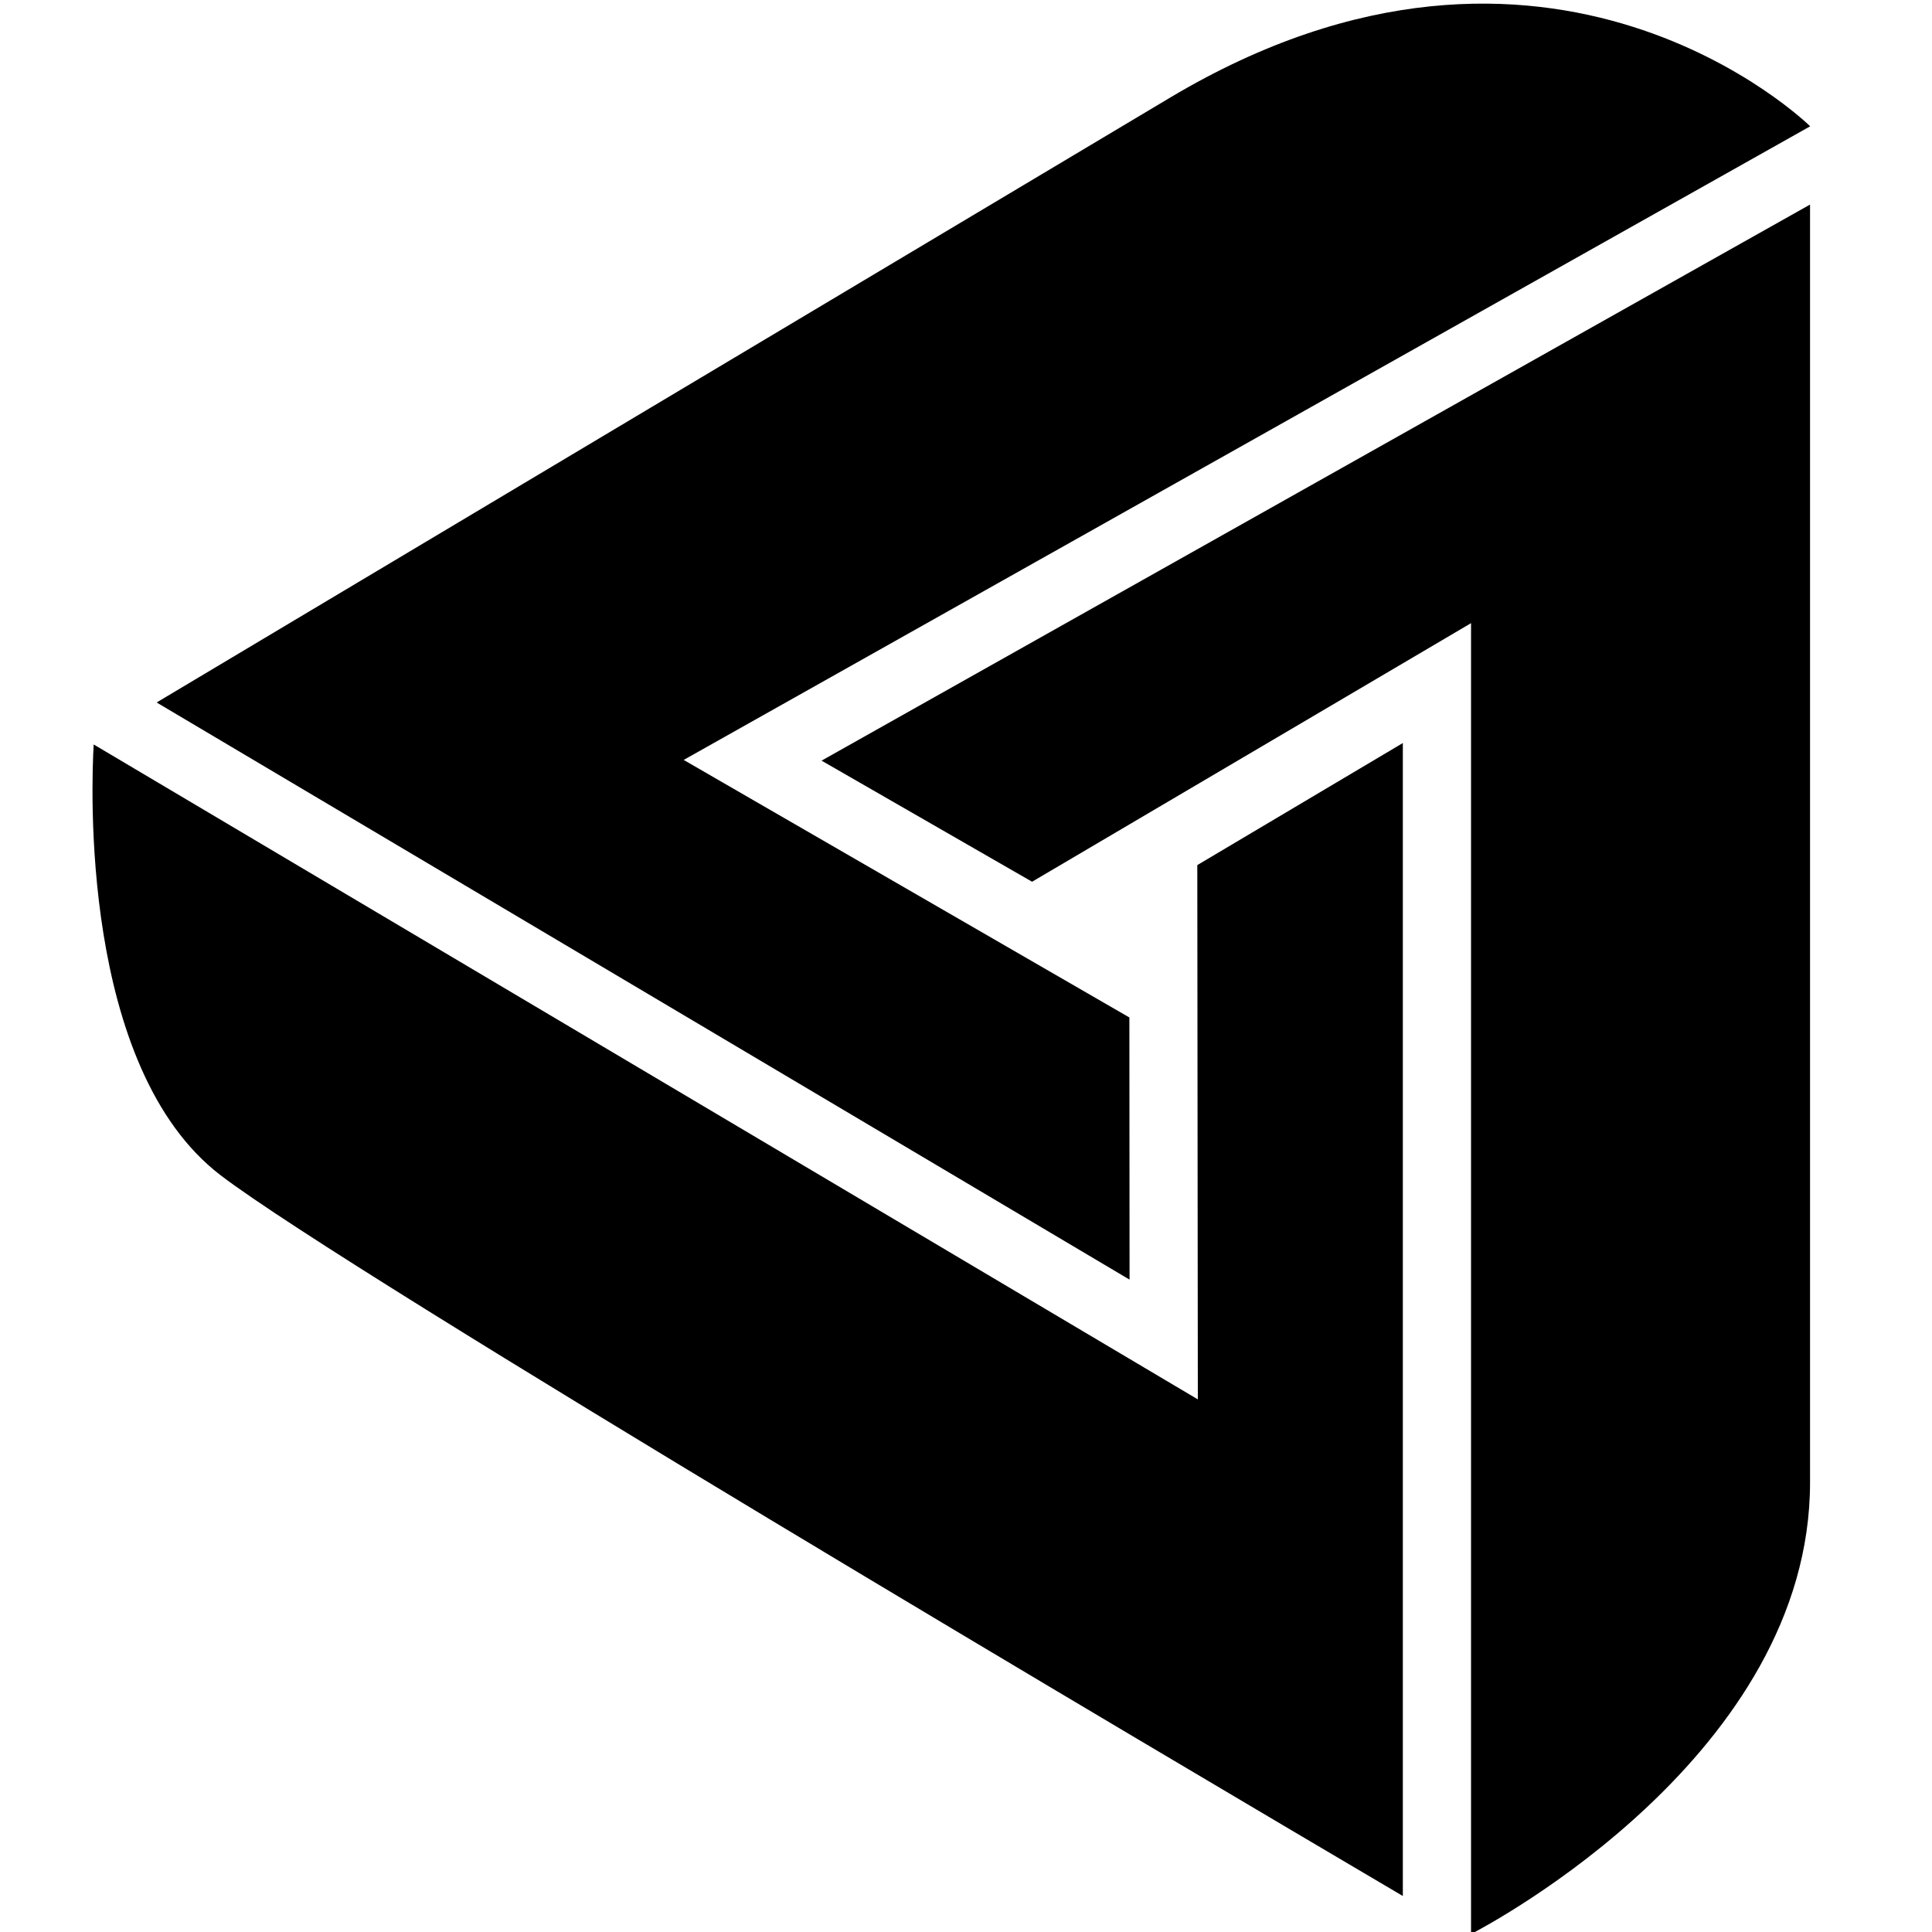
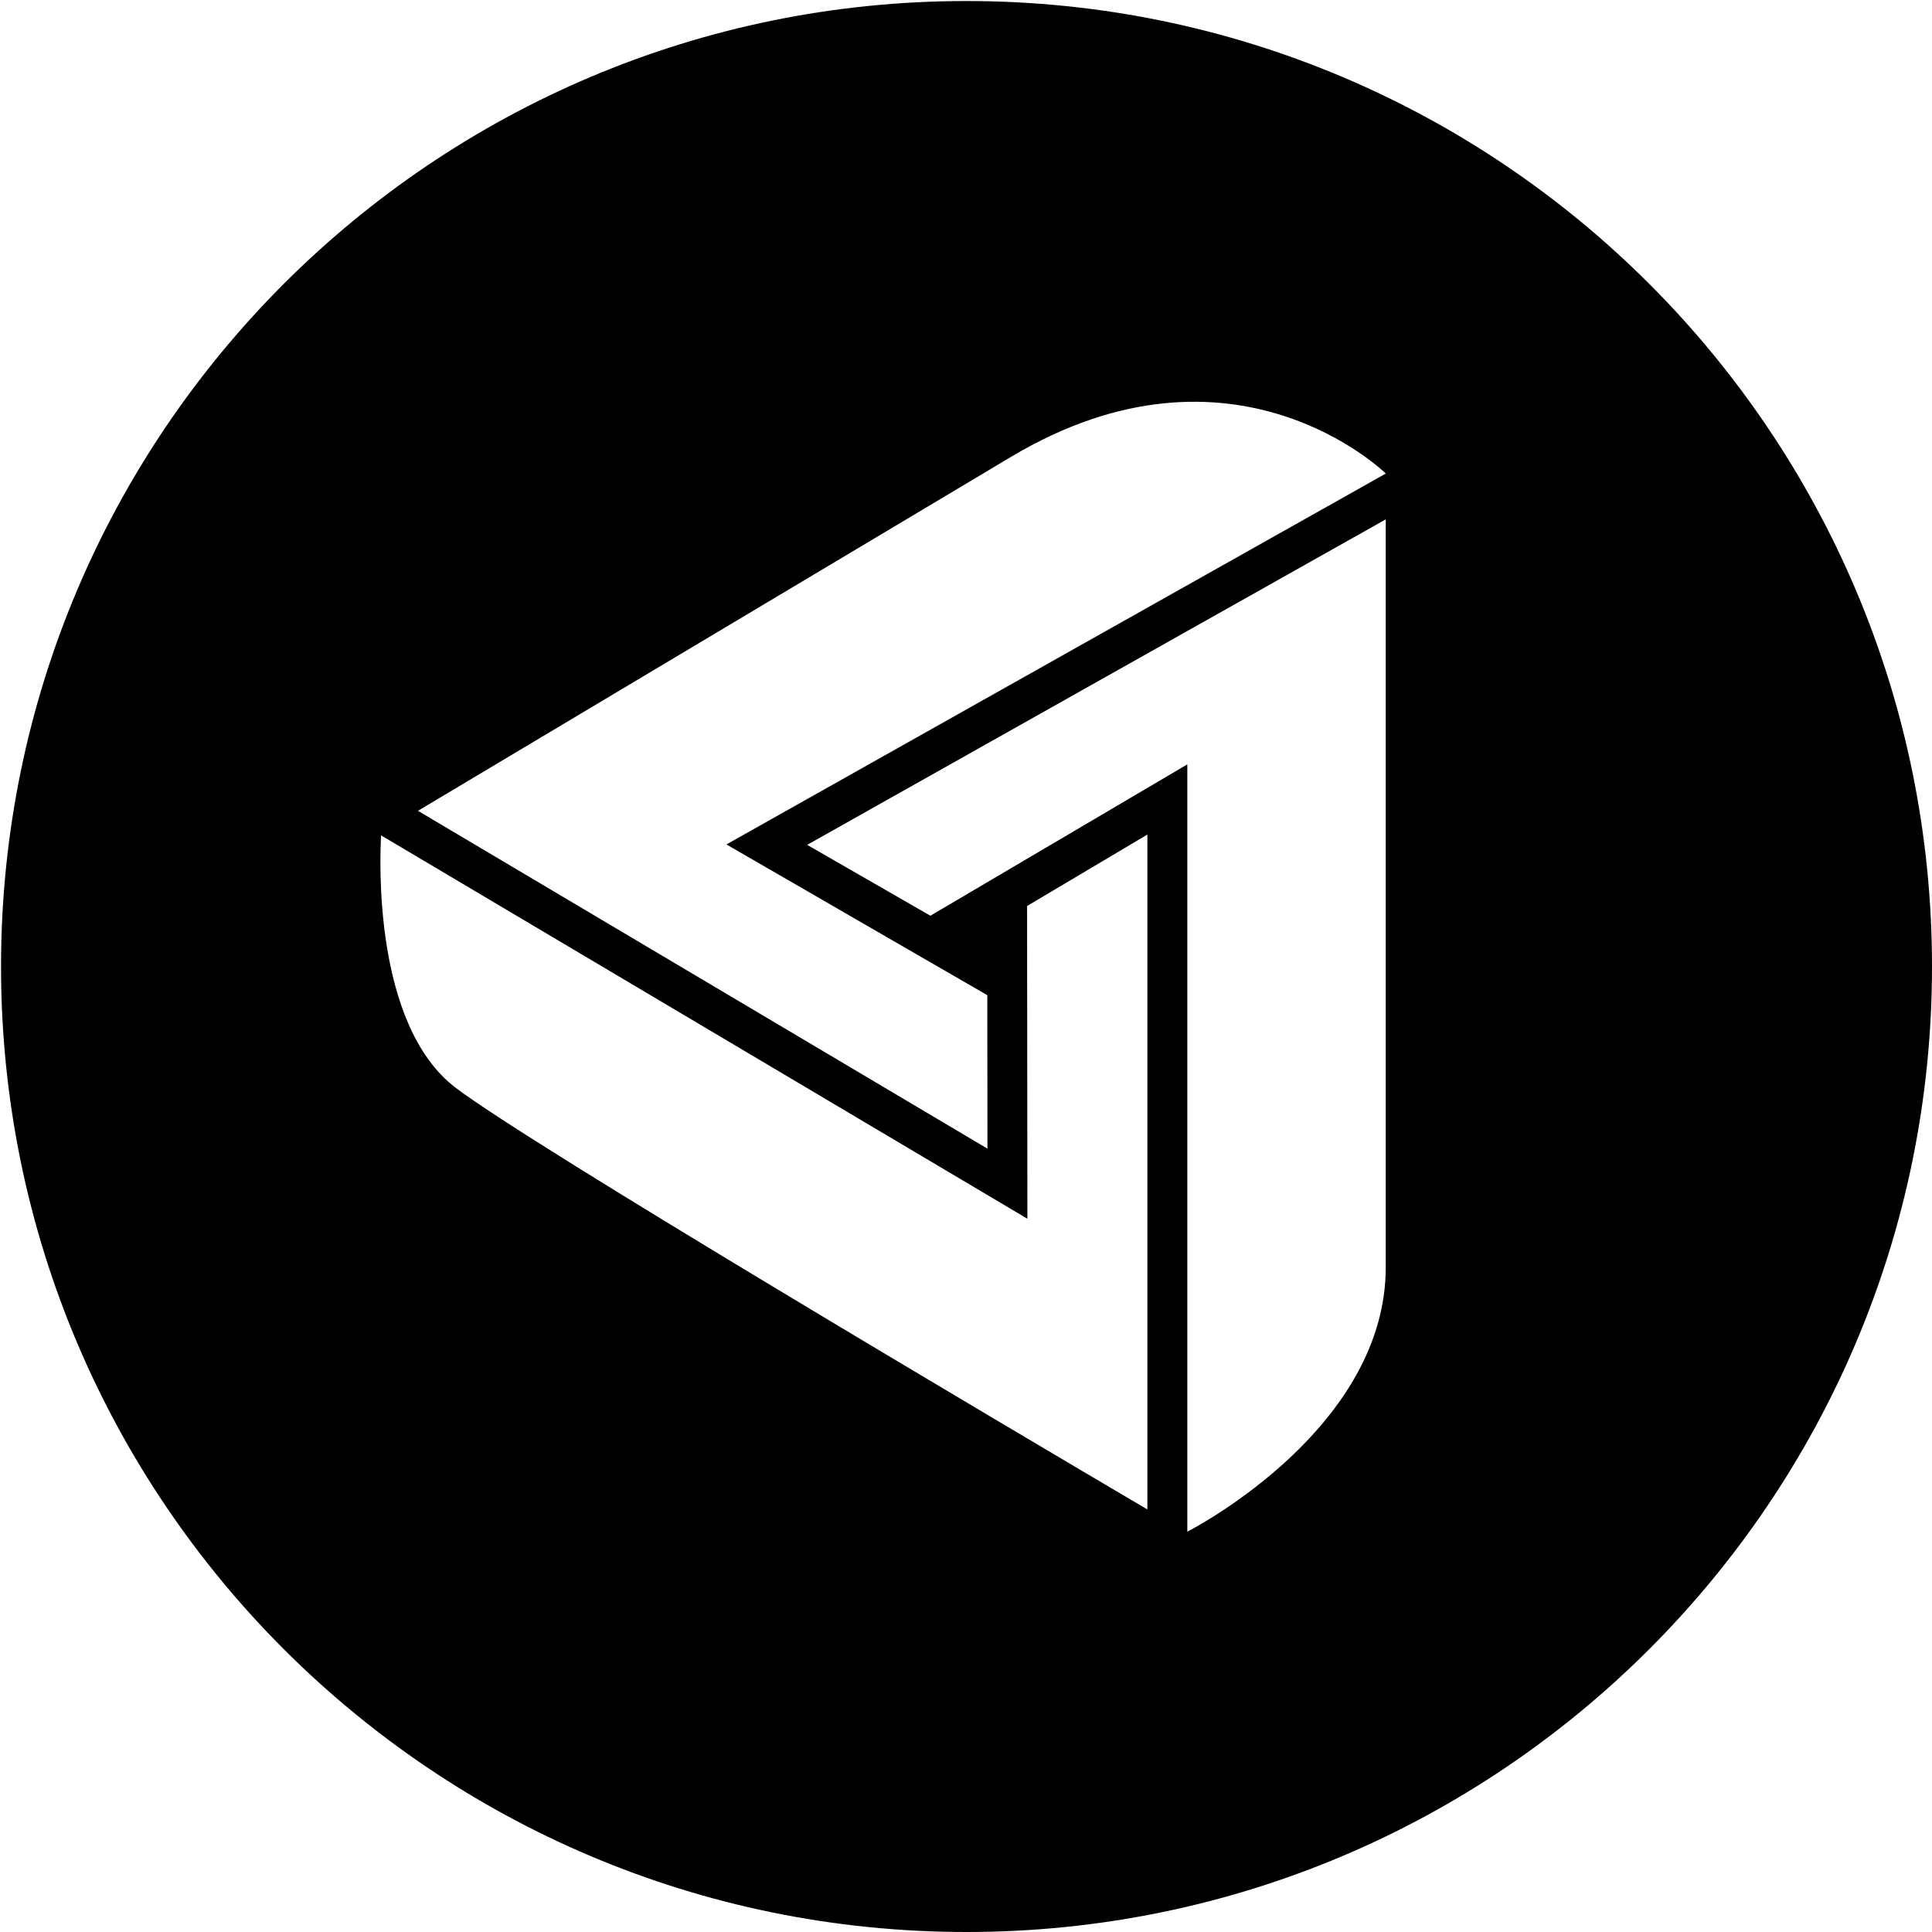
<svg xmlns="http://www.w3.org/2000/svg" width="226.777" height="226.777" viewBox="0 0 226.777 226.777">
-   <path d="M132.587 150.202l-.022-30.772L80.25 89.2l132.213-74.367v-.022s-30.458-30.014-75.144-3.336C100.722 33.321 39.407 69.91 18.386 82.457l114.201 67.745z" />
-   <path d="M96.434 89.284l24.71 14.214 51.526-30.353v153.872c2.313-1.198 39.792-21.126 39.792-53.019V24.012L96.434 89.284z" />
-   <path d="M164.664 87.218l-24.126 14.327.063 62.714L10.997 87.384c-.262 4.507-1.647 37.959 14.935 50.596 15.143 11.553 110.677 68.038 138.732 84.572V87.218z" />
+   <path d="M113.449.12C50.86.12.121 50.859.121 113.449c0 62.589 50.739 113.328 113.328 113.328 62.589 0 113.328-50.739 113.328-113.328C226.777 50.859 176.038.12 113.449.12zm21.229 177.059c-16.422-9.68-72.338-42.744-81.204-49.506-9.706-7.397-8.895-26.978-8.74-29.616l75.861 44.998-.037-36.71 14.12-8.385v79.219zm27.98-28.424c0 18.669-21.938 30.333-23.292 31.034V89.722l-30.16 17.766-14.462-8.318 67.914-38.207v87.792zm0-93.165l-77.39 43.53 30.623 17.695.014 18.011-66.846-39.653 69.616-41.547c26.153-15.615 43.982 1.953 43.982 1.953v.011z" />
</svg>
